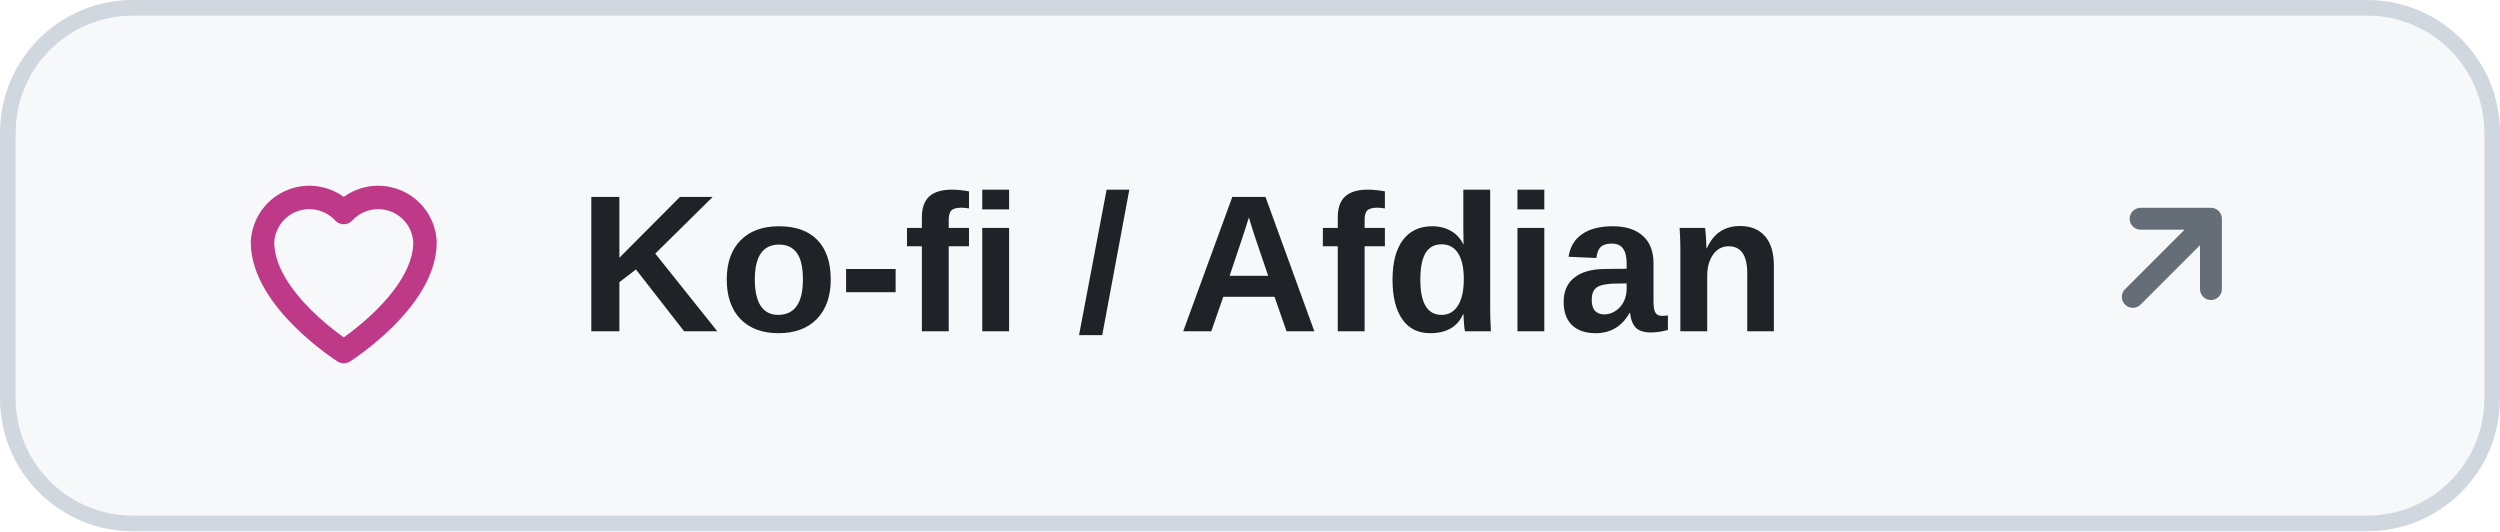
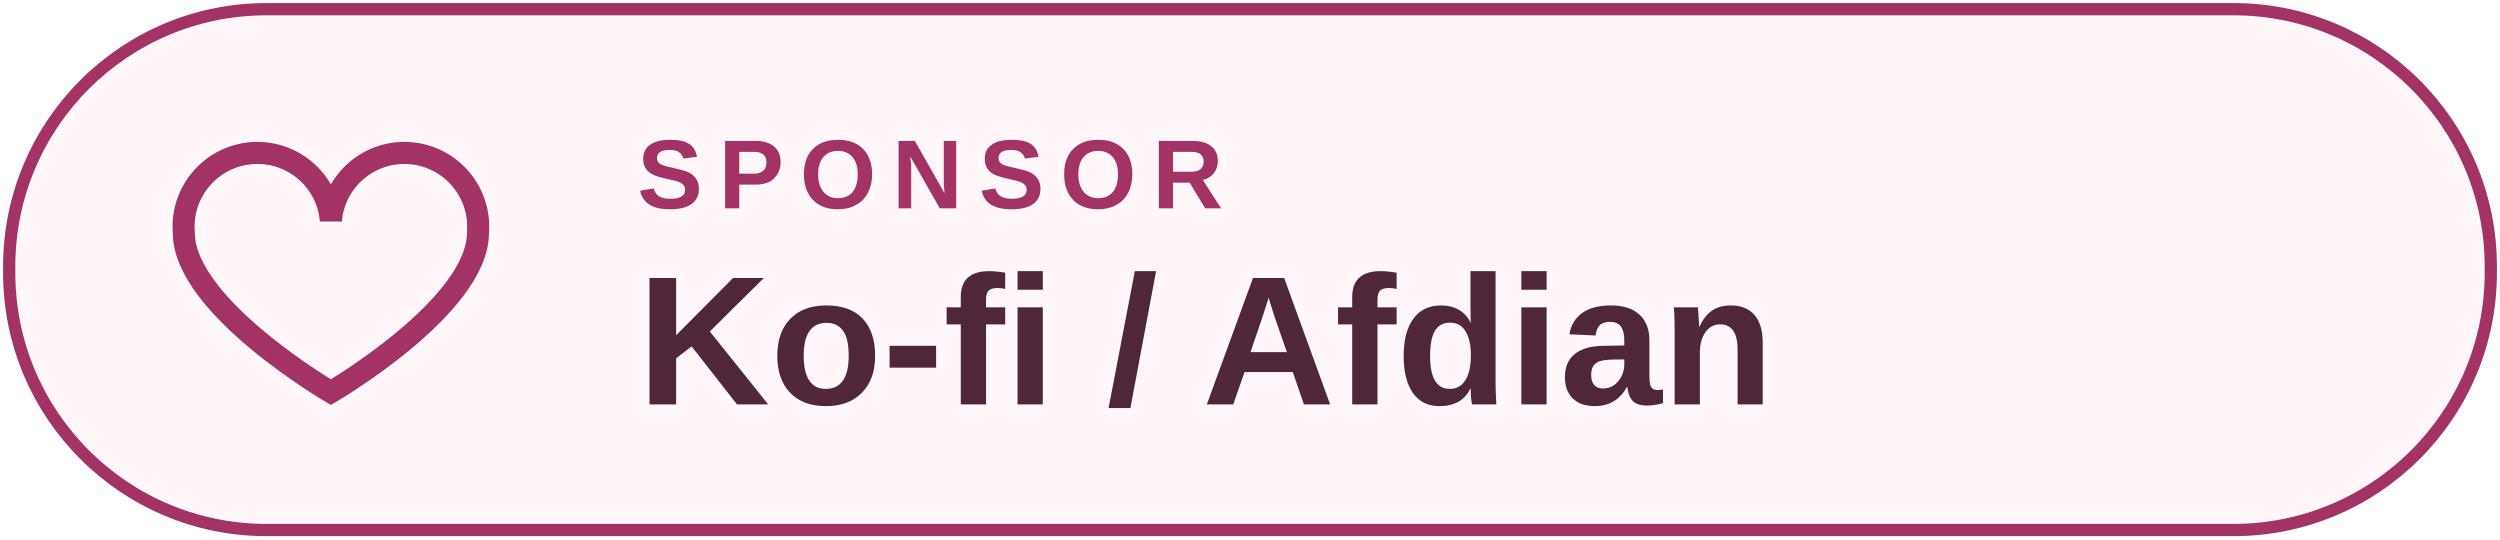
- <svg xmlns="http://www.w3.org/2000/svg" viewBox="0 0 160 34" width="160" height="34" role="img" aria-label="Support Open Source: Ko-fi / Afdian">
-   <rect x="0.5" y="0.5" width="159" height="33" rx="8" fill="#f6f8fa" stroke="#d0d7de" stroke-width="1" />
-   <g transform="translate(14, 9)" fill="none" stroke="#bf3989" stroke-width="1.5" stroke-linecap="round" stroke-linejoin="round">
-     <path d="M8 13.5s-5.2-3.3-5.2-7a3 3 0 0 1 5.2-1.9 3 3 0 0 1 5.2 1.9c0 3.7-5.2 7-5.2 7z" />
-   </g>
-   <text x="37" y="21.2" font-family="'Segoe UI', -apple-system, BlinkMacSystemFont, Arial, sans-serif" font-size="12.5" font-weight="600" fill="#1f2328">Ko-fi / Afdian</text>
-   <path d="M137 14h4.5v4.5m0-4.5-5 5" fill="none" stroke="#656d76" stroke-width="1.4" stroke-linecap="round" stroke-linejoin="round" />
+ <svg xmlns="http://www.w3.org/2000/svg" width="204" height="44" viewBox="0 0 204 44" font-family="Segoe UI,Arial,sans-serif">
+   <rect x=".75" y=".75" width="202.5" height="42.5" rx="21" fill="#fff7fa" stroke="#a33365" />
+   <path d="M27 32S15 25 15 19a6 6 0 0 1 12-1 6 6 0 0 1 12 1c0 6-12 13-12 13Z" fill="none" stroke="#a33365" stroke-width="1.8" />
+   <text x="52" y="17" font-size="8" font-weight="700" letter-spacing="1.3" fill="#a33365">SPONSOR</text>
+   <text x="52" y="33" font-size="15" font-weight="600" fill="#50273a">Ko-fi / Afdian</text>
</svg>
